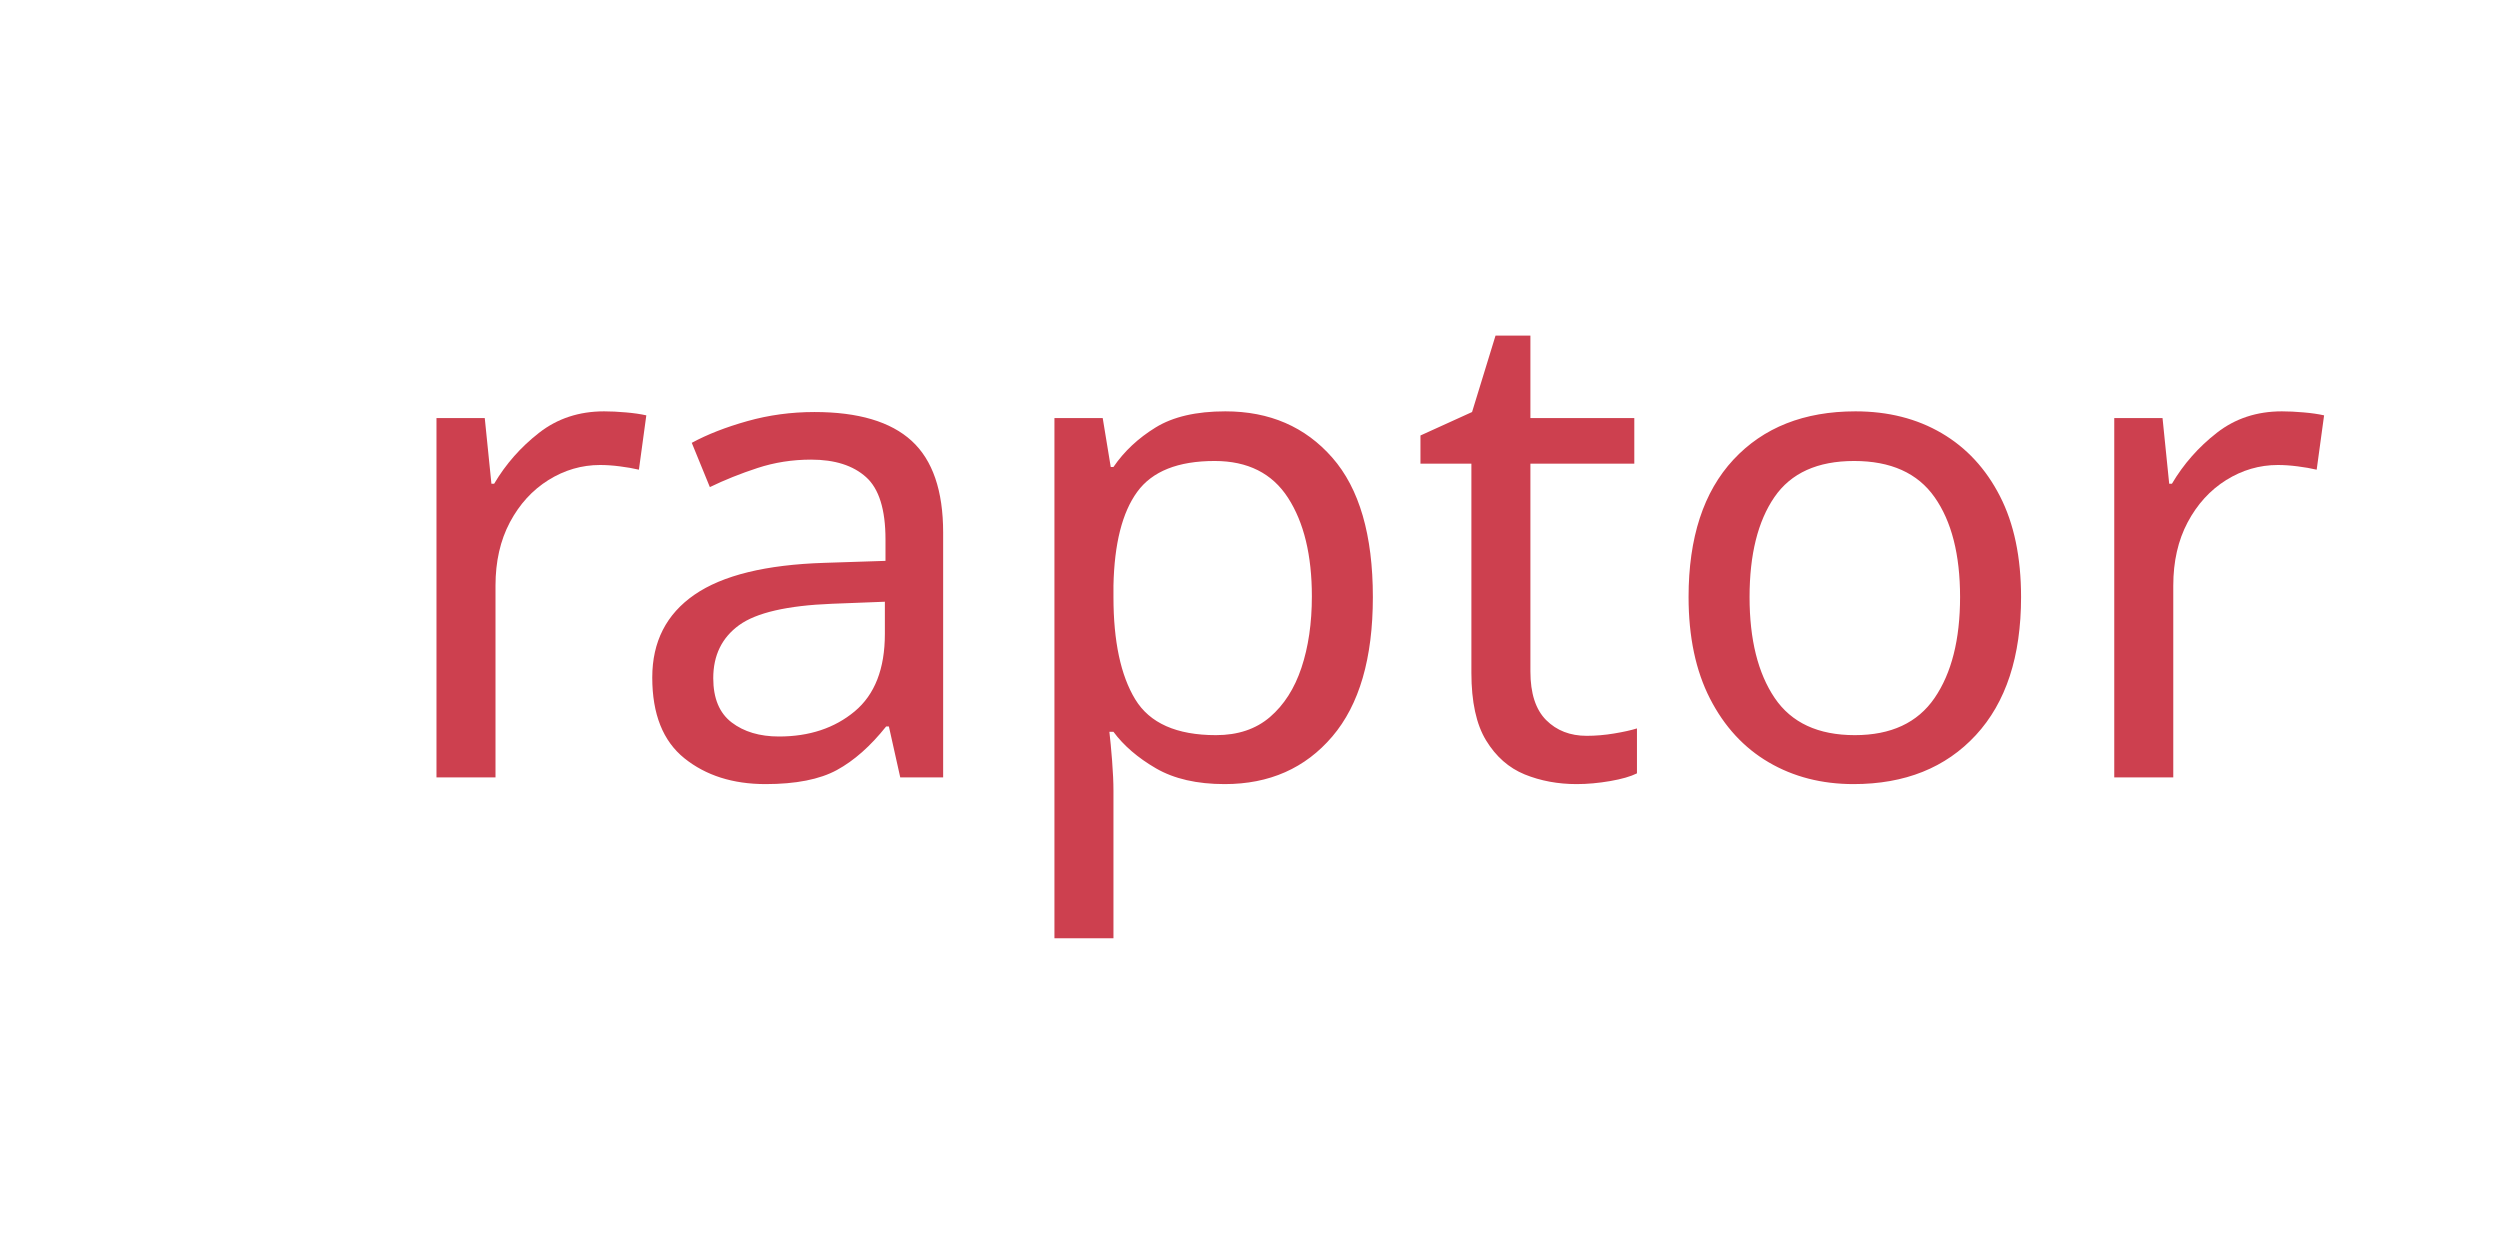
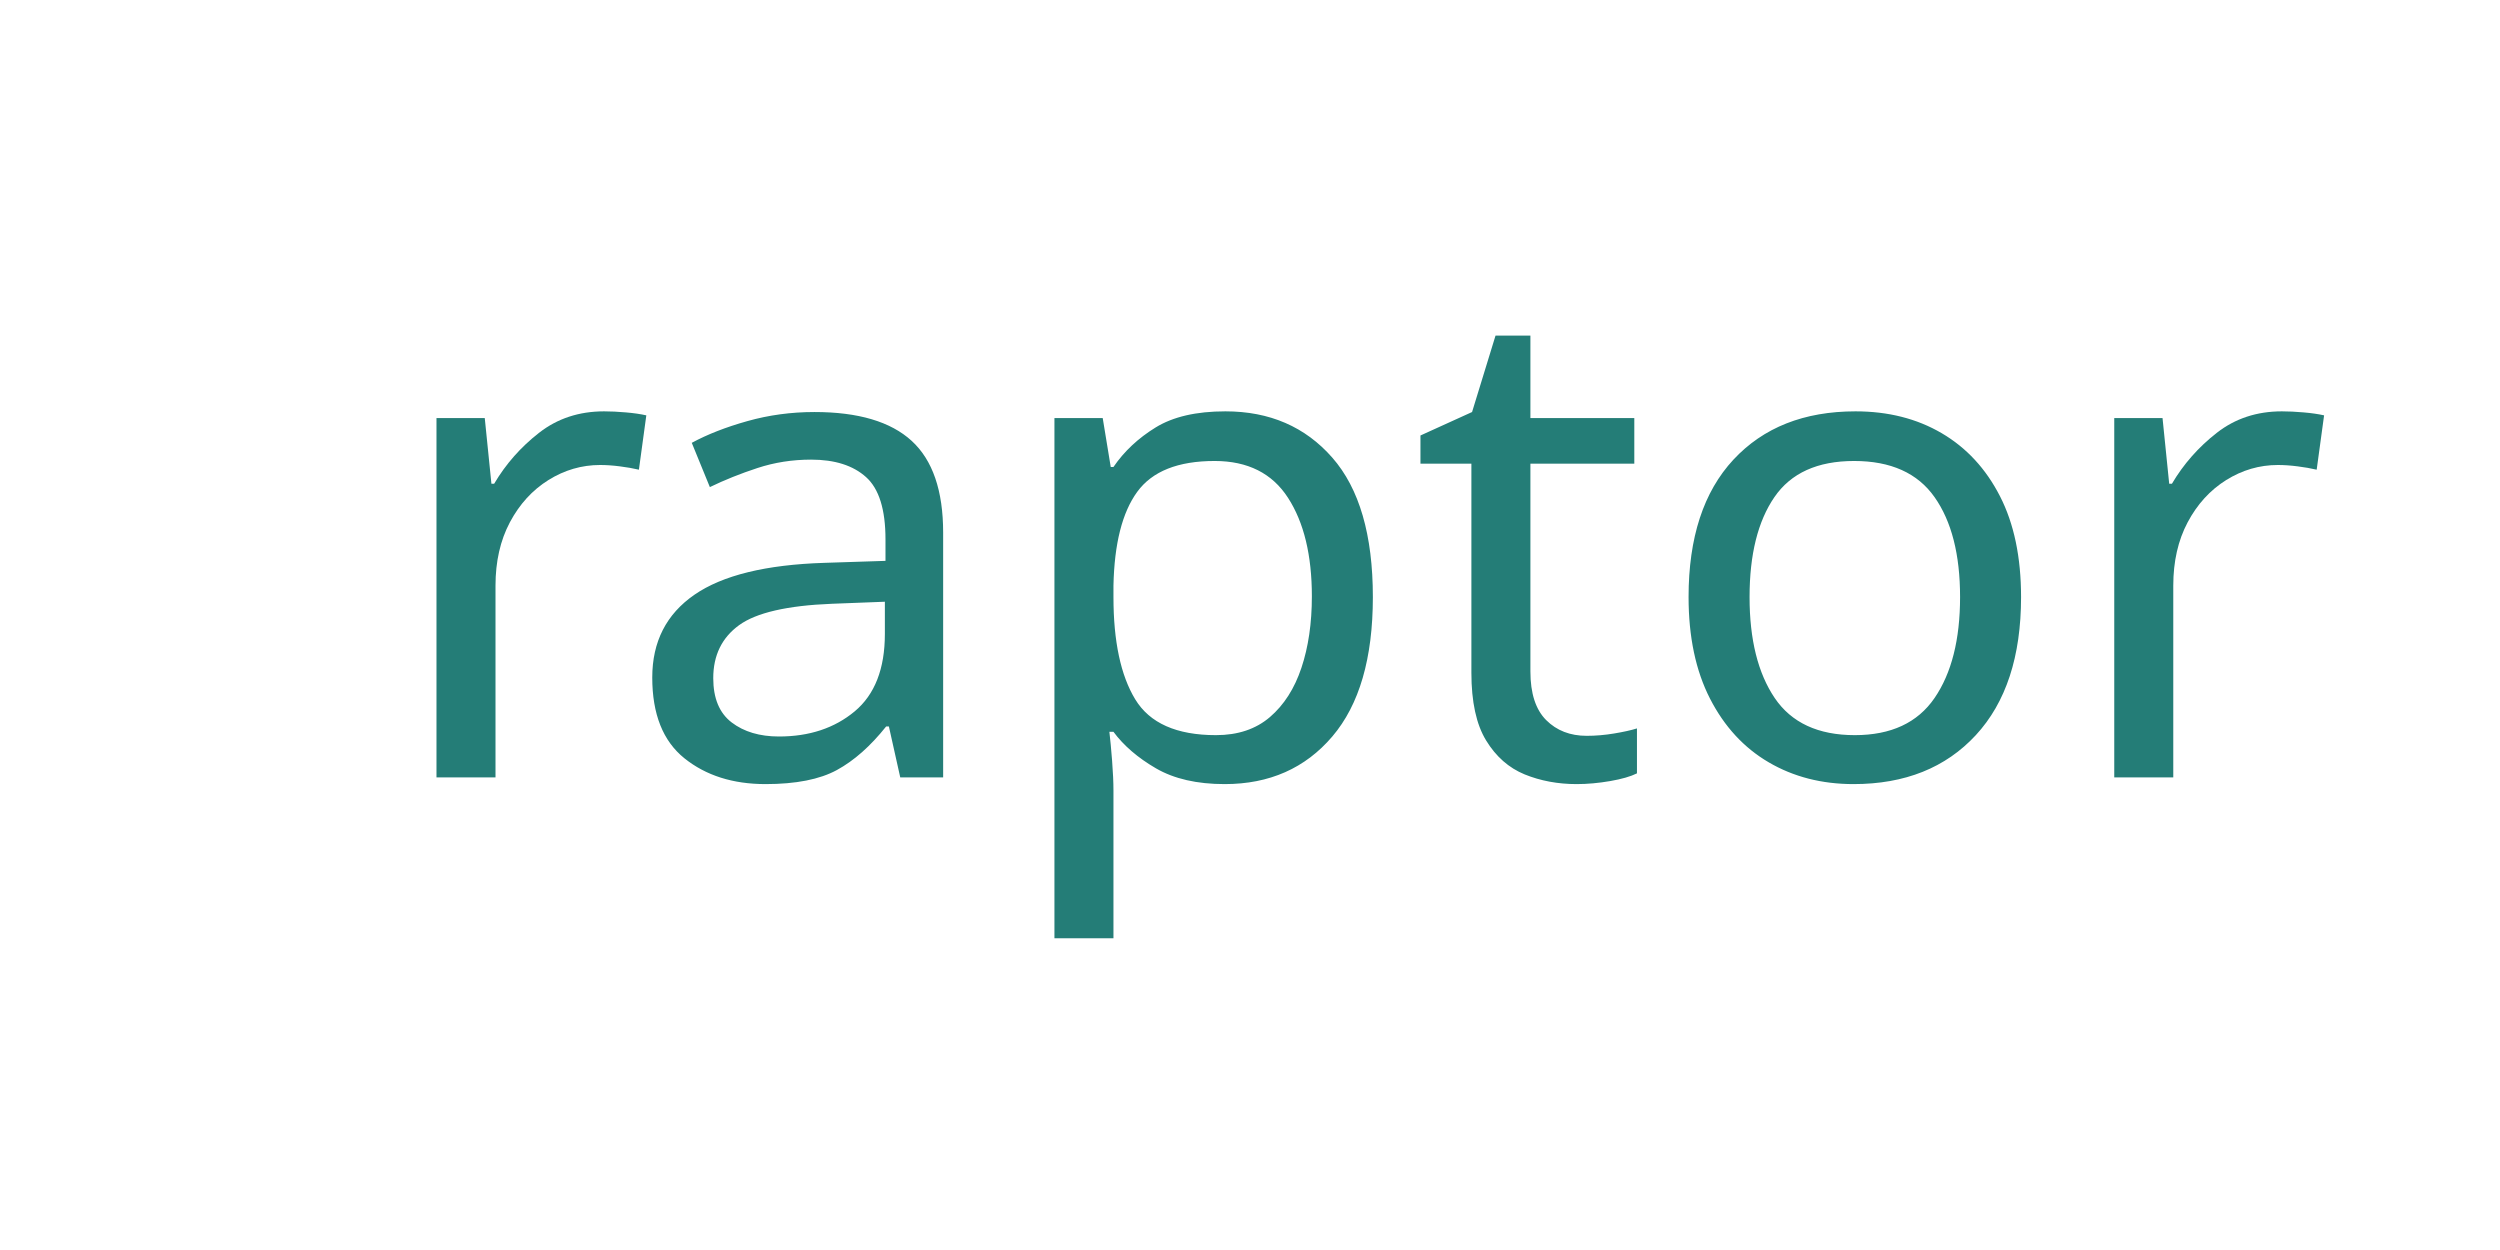
<svg xmlns="http://www.w3.org/2000/svg" width="100%" height="100%" viewBox="0 0 800 400" version="1.1" xml:space="preserve" style="fill-rule:evenodd;clip-rule:evenodd;stroke-linejoin:round;stroke-miterlimit:2;">
  <g transform="matrix(1.26431,0,0,1.26431,-298.103,-325.219)">
    <g transform="matrix(169.667,0,0,169.667,770.168,453.984)">
        </g>
-     <text x="331.834px" y="453.984px" style="font-family:'SpeltaleDemo-Regular', 'Speltale Demo';font-size:169.667px;fill:rgb(205,64,79);">r<tspan x="393.057px 468.694px 558.25px 624.526px " y="453.984px 453.984px 453.984px 453.984px ">apto</tspan>r</text>
+     <text x="331.834px" y="453.984px" style="font-family:'SpeltaleDemo-Regular', 'Speltale Demo';font-size:169.667px;fill:rgb(36,125,119);">r<tspan x="393.057px 468.694px 558.25px 624.526px " y="453.984px 453.984px 453.984px 453.984px ">apto</tspan>r</text>
  </g>
</svg>
